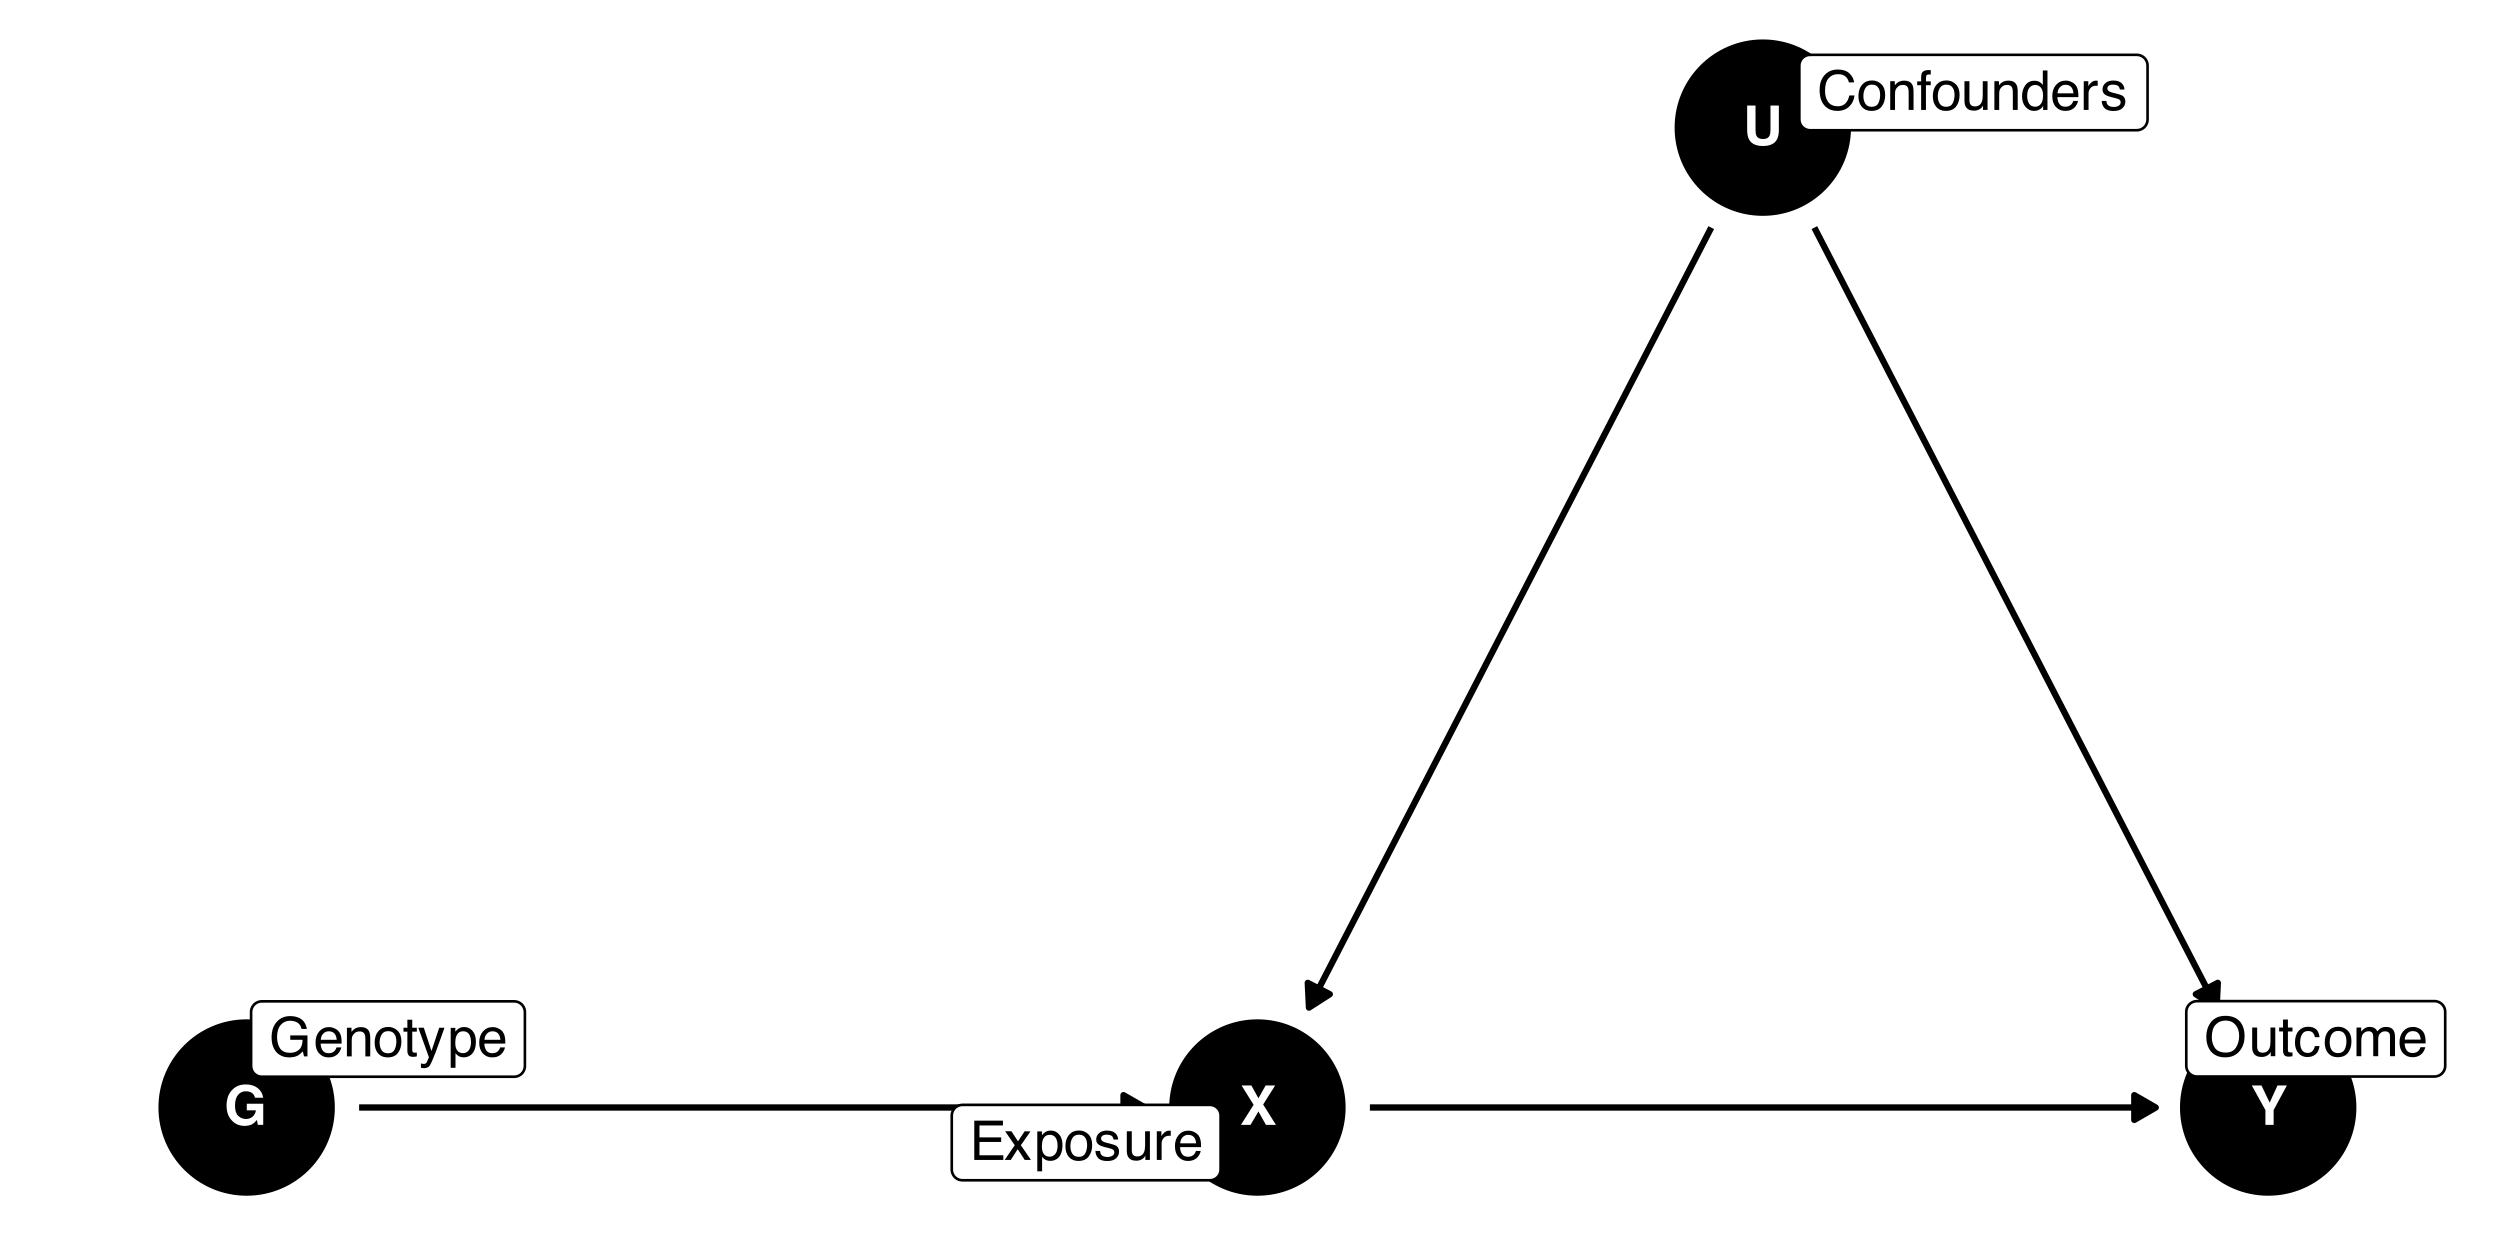
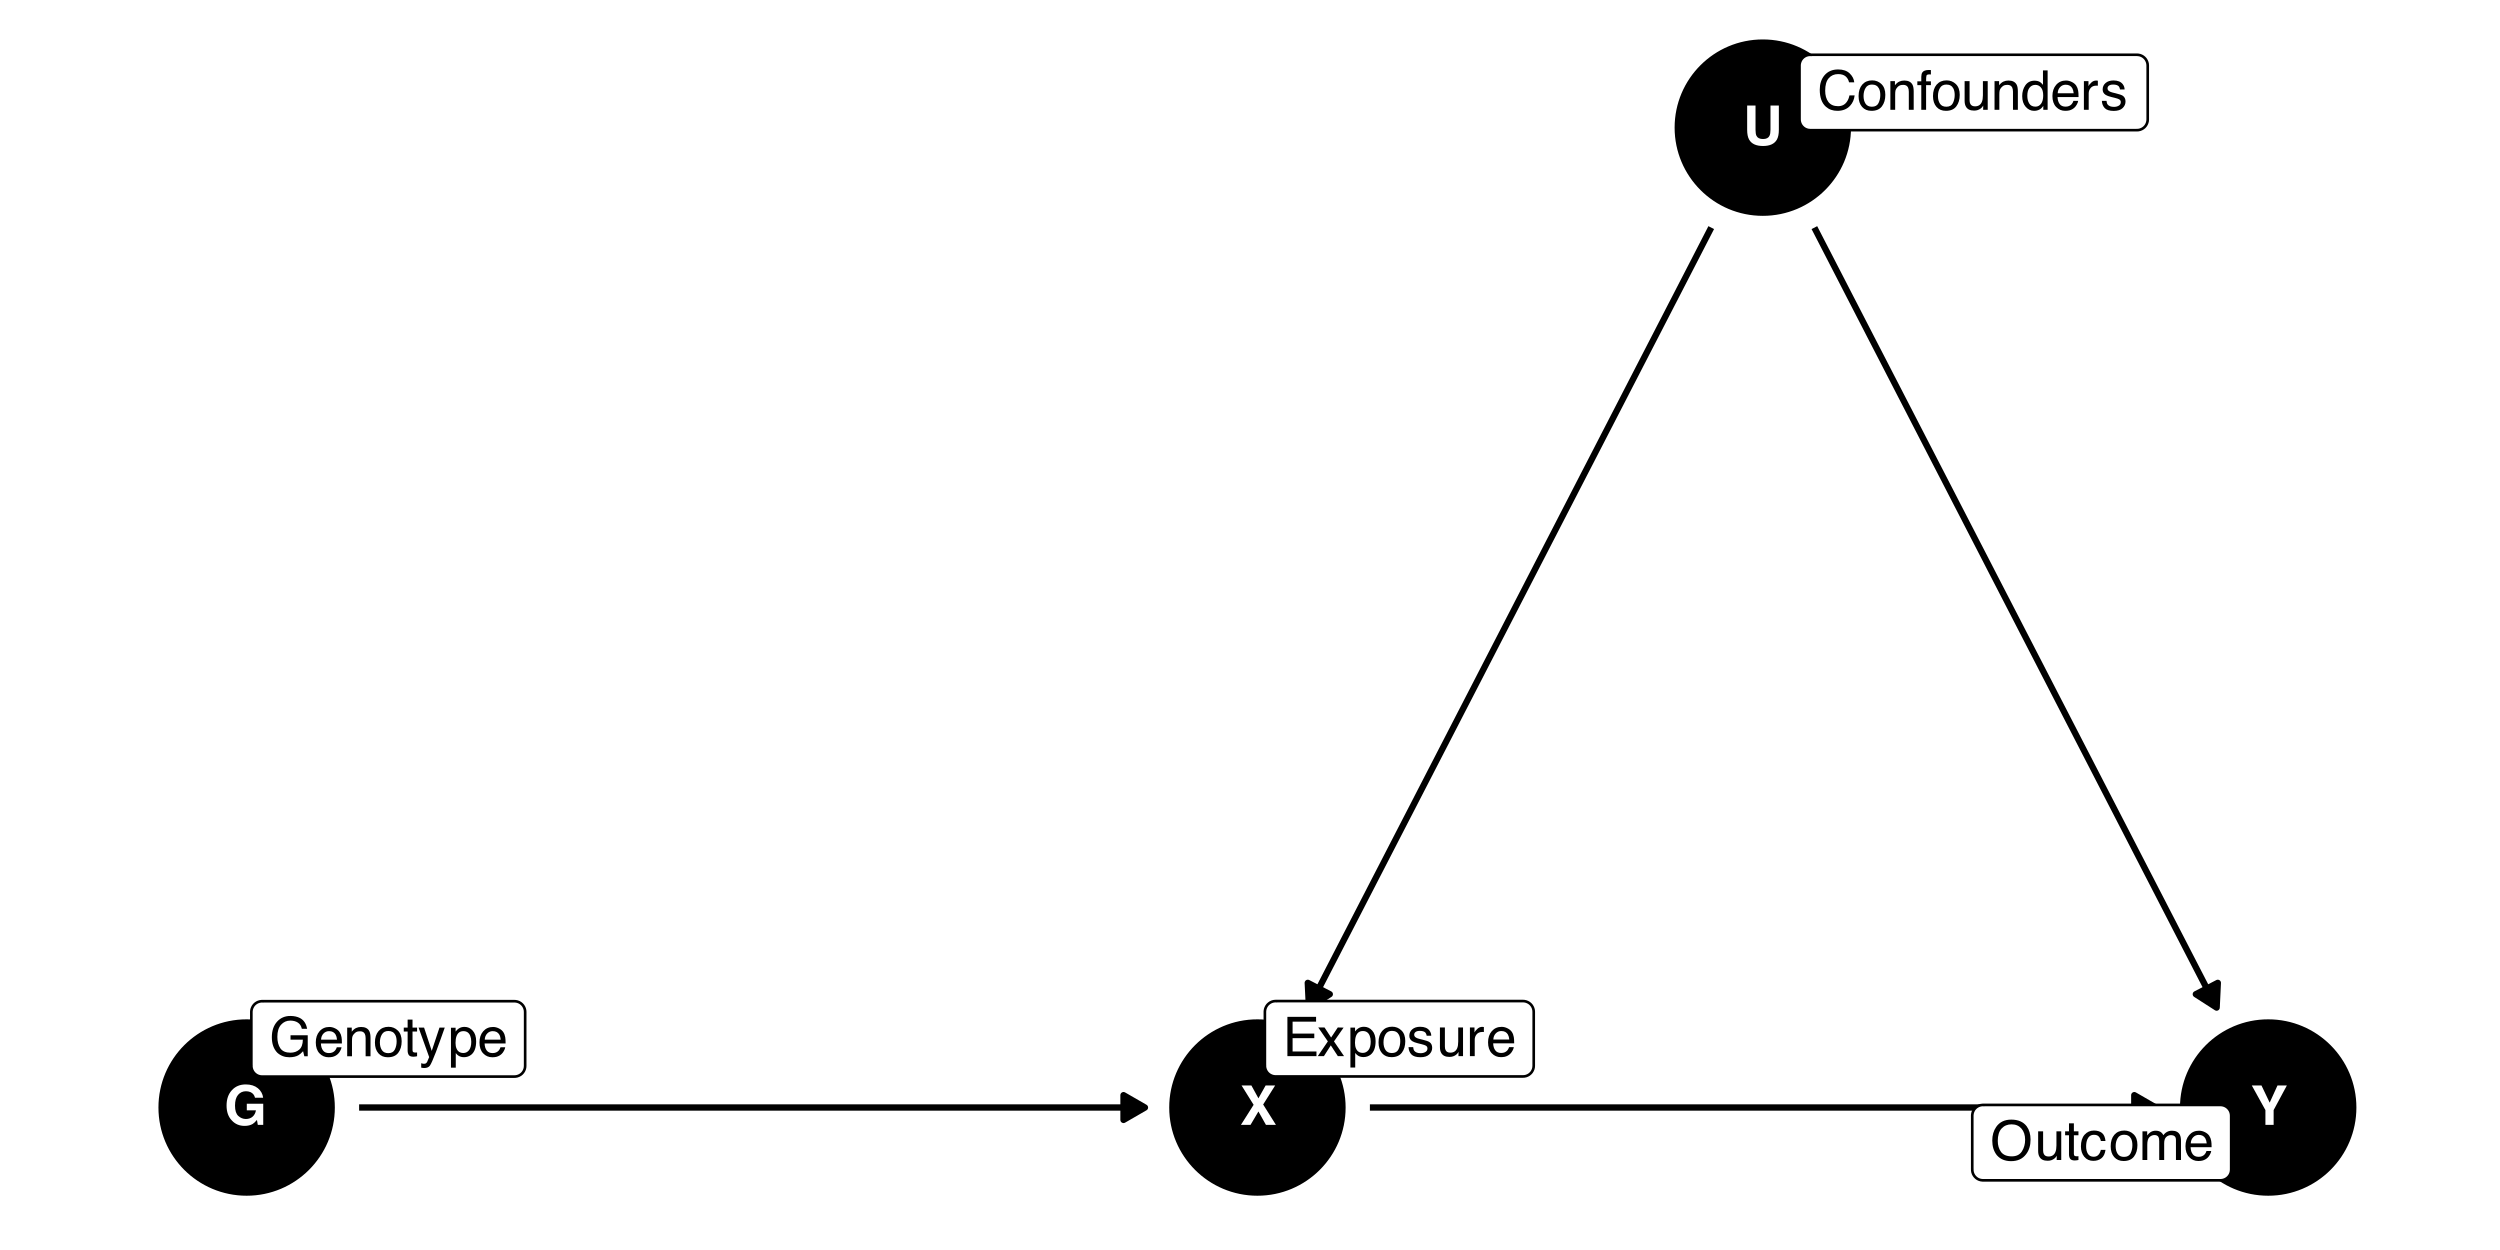
<svg xmlns="http://www.w3.org/2000/svg" xmlns:xlink="http://www.w3.org/1999/xlink" width="504" height="252" viewBox="0 0 504 252">
  <defs>
    <g>
      <g id="glyph-0-0">
        <path d="M 0.828 -7.953 L 7.234 -7.953 L 7.234 0 L 0.828 0 Z M 6.234 -1 L 6.234 -6.953 L 1.828 -6.953 L 1.828 -1 Z M 6.234 -1 " />
      </g>
      <g id="glyph-0-1">
        <path d="M 5.719 -0.188 C 5.281 0.07 4.738 0.203 4.094 0.203 C 3.039 0.203 2.18 -0.16 1.516 -0.891 C 0.805 -1.617 0.453 -2.617 0.453 -3.891 C 0.453 -5.18 0.805 -6.211 1.516 -6.984 C 2.223 -7.766 3.16 -8.156 4.328 -8.156 C 5.336 -8.156 6.148 -7.898 6.766 -7.391 C 7.379 -6.879 7.734 -6.238 7.828 -5.469 L 6.188 -5.469 C 6.062 -6.008 5.754 -6.391 5.266 -6.609 C 4.992 -6.723 4.691 -6.781 4.359 -6.781 C 3.711 -6.781 3.18 -6.535 2.766 -6.047 C 2.359 -5.566 2.156 -4.844 2.156 -3.875 C 2.156 -2.895 2.379 -2.203 2.828 -1.797 C 3.273 -1.391 3.781 -1.188 4.344 -1.188 C 4.906 -1.188 5.363 -1.348 5.719 -1.672 C 6.07 -1.992 6.289 -2.414 6.375 -2.938 L 4.531 -2.938 L 4.531 -4.266 L 7.844 -4.266 L 7.844 0 L 6.75 0 L 6.578 -1 C 6.254 -0.613 5.969 -0.344 5.719 -0.188 Z M 5.719 -0.188 " />
      </g>
      <g id="glyph-0-2">
        <path d="M 5.547 -3.062 L 5.547 -7.953 L 7.234 -7.953 L 7.234 -3.062 C 7.234 -2.219 7.102 -1.562 6.844 -1.094 C 6.352 -0.227 5.422 0.203 4.047 0.203 C 2.66 0.203 1.723 -0.227 1.234 -1.094 C 0.973 -1.562 0.844 -2.219 0.844 -3.062 L 0.844 -7.953 L 2.531 -7.953 L 2.531 -3.062 C 2.531 -2.52 2.594 -2.117 2.719 -1.859 C 2.926 -1.422 3.367 -1.203 4.047 -1.203 C 4.711 -1.203 5.145 -1.422 5.344 -1.859 C 5.477 -2.117 5.547 -2.52 5.547 -3.062 Z M 5.547 -3.062 " />
      </g>
      <g id="glyph-0-3">
        <path d="M 7.234 0 L 5.219 0 L 3.703 -2.703 L 2.109 0 L 0.172 0 L 2.734 -4.047 L 0.297 -7.953 L 2.281 -7.953 L 3.703 -5.359 L 5.156 -7.953 L 7.078 -7.953 L 4.656 -4.109 Z M 7.234 0 " />
      </g>
      <g id="glyph-0-4">
        <path d="M 7.266 -7.953 L 4.594 -2.984 L 4.594 0 L 2.938 0 L 2.938 -2.984 L 0.188 -7.953 L 2.141 -7.953 L 3.797 -4.484 L 5.375 -7.953 Z M 7.266 -7.953 " />
      </g>
      <g id="glyph-1-0">
        <path d="M 0.359 0 L 0.359 -7.922 L 6.641 -7.922 L 6.641 0 Z M 5.656 -1 L 5.656 -6.938 L 1.344 -6.938 L 1.344 -1 Z M 5.656 -1 " />
      </g>
      <g id="glyph-1-1">
        <path d="M 4.266 -8.125 C 5.016 -8.125 5.66 -7.984 6.203 -7.703 C 6.984 -7.285 7.461 -6.562 7.641 -5.531 L 6.578 -5.531 C 6.453 -6.102 6.188 -6.52 5.781 -6.781 C 5.375 -7.051 4.859 -7.188 4.234 -7.188 C 3.504 -7.188 2.891 -6.91 2.391 -6.359 C 1.891 -5.805 1.641 -4.988 1.641 -3.906 C 1.641 -2.957 1.844 -2.188 2.25 -1.594 C 2.664 -1.008 3.344 -0.719 4.281 -0.719 C 4.988 -0.719 5.578 -0.922 6.047 -1.328 C 6.523 -1.742 6.77 -2.414 6.781 -3.344 L 4.297 -3.344 L 4.297 -4.234 L 7.766 -4.234 L 7.766 0 L 7.078 0 L 6.828 -1.016 C 6.461 -0.617 6.141 -0.344 5.859 -0.188 C 5.391 0.07 4.789 0.203 4.062 0.203 C 3.125 0.203 2.316 -0.098 1.641 -0.703 C 0.898 -1.461 0.531 -2.508 0.531 -3.844 C 0.531 -5.164 0.891 -6.219 1.609 -7 C 2.297 -7.75 3.18 -8.125 4.266 -8.125 Z M 4.094 -8.141 Z M 4.094 -8.141 " />
      </g>
      <g id="glyph-1-2">
        <path d="M 3.125 -5.906 C 3.531 -5.906 3.926 -5.805 4.312 -5.609 C 4.695 -5.422 4.988 -5.176 5.188 -4.875 C 5.383 -4.582 5.516 -4.238 5.578 -3.844 C 5.629 -3.582 5.656 -3.16 5.656 -2.578 L 1.422 -2.578 C 1.441 -1.992 1.582 -1.523 1.844 -1.172 C 2.102 -0.816 2.504 -0.641 3.047 -0.641 C 3.555 -0.641 3.961 -0.805 4.266 -1.141 C 4.43 -1.328 4.551 -1.551 4.625 -1.812 L 5.578 -1.812 C 5.555 -1.602 5.473 -1.367 5.328 -1.109 C 5.191 -0.848 5.035 -0.633 4.859 -0.469 C 4.555 -0.176 4.191 0.02 3.766 0.125 C 3.523 0.176 3.258 0.203 2.969 0.203 C 2.25 0.203 1.641 -0.055 1.141 -0.578 C 0.641 -1.098 0.391 -1.832 0.391 -2.781 C 0.391 -3.707 0.641 -4.457 1.141 -5.031 C 1.648 -5.613 2.312 -5.906 3.125 -5.906 Z M 4.672 -3.344 C 4.629 -3.77 4.535 -4.109 4.391 -4.359 C 4.117 -4.828 3.676 -5.062 3.062 -5.062 C 2.613 -5.062 2.238 -4.898 1.938 -4.578 C 1.633 -4.254 1.473 -3.844 1.453 -3.344 Z M 3.031 -5.922 Z M 3.031 -5.922 " />
      </g>
      <g id="glyph-1-3">
        <path d="M 0.719 -5.781 L 1.641 -5.781 L 1.641 -4.953 C 1.91 -5.297 2.195 -5.539 2.5 -5.688 C 2.812 -5.832 3.148 -5.906 3.516 -5.906 C 4.336 -5.906 4.895 -5.617 5.188 -5.047 C 5.344 -4.734 5.422 -4.285 5.422 -3.703 L 5.422 0 L 4.438 0 L 4.438 -3.641 C 4.438 -3.992 4.383 -4.281 4.281 -4.5 C 4.102 -4.852 3.789 -5.031 3.344 -5.031 C 3.113 -5.031 2.922 -5.008 2.766 -4.969 C 2.504 -4.883 2.273 -4.723 2.078 -4.484 C 1.91 -4.297 1.801 -4.098 1.75 -3.891 C 1.707 -3.691 1.688 -3.406 1.688 -3.031 L 1.688 0 L 0.719 0 Z M 3 -5.922 Z M 3 -5.922 " />
      </g>
      <g id="glyph-1-4">
        <path d="M 3 -0.625 C 3.645 -0.625 4.086 -0.867 4.328 -1.359 C 4.566 -1.848 4.688 -2.391 4.688 -2.984 C 4.688 -3.523 4.598 -3.961 4.422 -4.297 C 4.148 -4.828 3.68 -5.094 3.016 -5.094 C 2.422 -5.094 1.988 -4.863 1.719 -4.406 C 1.445 -3.957 1.312 -3.414 1.312 -2.781 C 1.312 -2.164 1.445 -1.648 1.719 -1.234 C 1.988 -0.828 2.414 -0.625 3 -0.625 Z M 3.047 -5.938 C 3.785 -5.938 4.41 -5.688 4.922 -5.188 C 5.441 -4.695 5.703 -3.973 5.703 -3.016 C 5.703 -2.078 5.473 -1.305 5.016 -0.703 C 4.566 -0.098 3.863 0.203 2.906 0.203 C 2.113 0.203 1.484 -0.062 1.016 -0.594 C 0.547 -1.133 0.312 -1.859 0.312 -2.766 C 0.312 -3.734 0.555 -4.504 1.047 -5.078 C 1.547 -5.648 2.211 -5.938 3.047 -5.938 Z M 3.016 -5.922 Z M 3.016 -5.922 " />
      </g>
      <g id="glyph-1-5">
        <path d="M 0.906 -7.391 L 1.891 -7.391 L 1.891 -5.781 L 2.812 -5.781 L 2.812 -4.984 L 1.891 -4.984 L 1.891 -1.219 C 1.891 -1.008 1.957 -0.875 2.094 -0.812 C 2.164 -0.77 2.289 -0.75 2.469 -0.75 C 2.52 -0.75 2.57 -0.75 2.625 -0.75 C 2.676 -0.75 2.738 -0.754 2.812 -0.766 L 2.812 0 C 2.695 0.031 2.578 0.051 2.453 0.062 C 2.336 0.082 2.211 0.094 2.078 0.094 C 1.617 0.094 1.305 -0.02 1.141 -0.25 C 0.984 -0.488 0.906 -0.789 0.906 -1.156 L 0.906 -4.984 L 0.125 -4.984 L 0.125 -5.781 L 0.906 -5.781 Z M 0.906 -7.391 " />
      </g>
      <g id="glyph-1-6">
        <path d="M 4.328 -5.781 L 5.391 -5.781 C 5.254 -5.406 4.953 -4.555 4.484 -3.234 C 4.129 -2.242 3.832 -1.438 3.594 -0.812 C 3.031 0.652 2.633 1.551 2.406 1.875 C 2.176 2.207 1.781 2.375 1.219 2.375 C 1.082 2.375 0.977 2.363 0.906 2.344 C 0.832 2.332 0.742 2.316 0.641 2.297 L 0.641 1.406 C 0.805 1.457 0.926 1.488 1 1.5 C 1.07 1.508 1.141 1.516 1.203 1.516 C 1.379 1.516 1.508 1.484 1.594 1.422 C 1.676 1.359 1.75 1.285 1.812 1.203 C 1.832 1.172 1.895 1.02 2 0.75 C 2.113 0.488 2.195 0.297 2.25 0.172 L 0.109 -5.781 L 1.219 -5.781 L 2.766 -1.078 Z M 2.75 -5.922 Z M 2.75 -5.922 " />
      </g>
      <g id="glyph-1-7">
        <path d="M 3.156 -0.656 C 3.602 -0.656 3.977 -0.844 4.281 -1.219 C 4.582 -1.602 4.734 -2.172 4.734 -2.922 C 4.734 -3.379 4.664 -3.773 4.531 -4.109 C 4.281 -4.742 3.82 -5.062 3.156 -5.062 C 2.477 -5.062 2.016 -4.727 1.766 -4.062 C 1.629 -3.695 1.562 -3.238 1.562 -2.688 C 1.562 -2.238 1.629 -1.859 1.766 -1.547 C 2.016 -0.953 2.477 -0.656 3.156 -0.656 Z M 0.641 -5.75 L 1.578 -5.75 L 1.578 -4.984 C 1.773 -5.242 1.988 -5.445 2.219 -5.594 C 2.539 -5.812 2.926 -5.922 3.375 -5.922 C 4.031 -5.922 4.582 -5.664 5.031 -5.156 C 5.488 -4.656 5.719 -3.941 5.719 -3.016 C 5.719 -1.754 5.391 -0.852 4.734 -0.312 C 4.316 0.02 3.832 0.188 3.281 0.188 C 2.844 0.188 2.477 0.09 2.188 -0.094 C 2.008 -0.195 1.816 -0.379 1.609 -0.641 L 1.609 2.297 L 0.641 2.297 Z M 0.641 -5.75 " />
      </g>
      <g id="glyph-1-8">
        <path d="M 4.188 -8.141 C 5.188 -8.141 5.961 -7.875 6.516 -7.344 C 7.066 -6.812 7.375 -6.211 7.438 -5.547 L 6.391 -5.547 C 6.273 -6.055 6.039 -6.457 5.688 -6.75 C 5.332 -7.051 4.832 -7.203 4.188 -7.203 C 3.406 -7.203 2.773 -6.926 2.297 -6.375 C 1.816 -5.832 1.578 -4.992 1.578 -3.859 C 1.578 -2.93 1.789 -2.176 2.219 -1.594 C 2.656 -1.02 3.305 -0.734 4.172 -0.734 C 4.961 -0.734 5.562 -1.039 5.969 -1.656 C 6.195 -1.969 6.363 -2.383 6.469 -2.906 L 7.516 -2.906 C 7.422 -2.07 7.113 -1.375 6.594 -0.812 C 5.957 -0.133 5.109 0.203 4.047 0.203 C 3.117 0.203 2.344 -0.07 1.719 -0.625 C 0.895 -1.363 0.484 -2.504 0.484 -4.047 C 0.484 -5.211 0.789 -6.172 1.406 -6.922 C 2.082 -7.734 3.008 -8.141 4.188 -8.141 Z M 3.969 -8.141 Z M 3.969 -8.141 " />
      </g>
      <g id="glyph-1-9">
        <path d="M 0.953 -6.656 C 0.961 -7.062 1.035 -7.359 1.172 -7.547 C 1.391 -7.867 1.82 -8.031 2.469 -8.031 C 2.531 -8.031 2.594 -8.031 2.656 -8.031 C 2.727 -8.031 2.805 -8.023 2.891 -8.016 L 2.891 -7.125 C 2.785 -7.133 2.707 -7.141 2.656 -7.141 C 2.613 -7.141 2.578 -7.141 2.547 -7.141 C 2.242 -7.141 2.062 -7.062 2 -6.906 C 1.945 -6.758 1.922 -6.375 1.922 -5.75 L 2.891 -5.75 L 2.891 -4.984 L 1.922 -4.984 L 1.922 0 L 0.953 0 L 0.953 -4.984 L 0.156 -4.984 L 0.156 -5.75 L 0.953 -5.75 Z M 0.953 -6.656 " />
      </g>
      <g id="glyph-1-10">
        <path d="M 1.688 -5.781 L 1.688 -1.938 C 1.688 -1.645 1.734 -1.406 1.828 -1.219 C 1.992 -0.875 2.312 -0.703 2.781 -0.703 C 3.457 -0.703 3.922 -1.004 4.172 -1.609 C 4.305 -1.93 4.375 -2.375 4.375 -2.938 L 4.375 -5.781 L 5.344 -5.781 L 5.344 0 L 4.422 0 L 4.438 -0.859 C 4.312 -0.629 4.156 -0.441 3.969 -0.297 C 3.594 0.004 3.141 0.156 2.609 0.156 C 1.785 0.156 1.227 -0.117 0.938 -0.672 C 0.77 -0.961 0.688 -1.352 0.688 -1.844 L 0.688 -5.781 Z M 3.016 -5.922 Z M 3.016 -5.922 " />
      </g>
      <g id="glyph-1-11">
        <path d="M 1.328 -2.828 C 1.328 -2.203 1.457 -1.68 1.719 -1.266 C 1.977 -0.848 2.398 -0.641 2.984 -0.641 C 3.43 -0.641 3.801 -0.832 4.094 -1.219 C 4.383 -1.602 4.531 -2.16 4.531 -2.891 C 4.531 -3.617 4.379 -4.156 4.078 -4.5 C 3.773 -4.852 3.406 -5.031 2.969 -5.031 C 2.477 -5.031 2.082 -4.844 1.781 -4.469 C 1.477 -4.094 1.328 -3.547 1.328 -2.828 Z M 2.781 -5.875 C 3.227 -5.875 3.602 -5.781 3.906 -5.594 C 4.07 -5.488 4.266 -5.301 4.484 -5.031 L 4.484 -7.953 L 5.422 -7.953 L 5.422 0 L 4.547 0 L 4.547 -0.797 C 4.316 -0.441 4.047 -0.188 3.734 -0.031 C 3.43 0.121 3.082 0.203 2.688 0.203 C 2.039 0.203 1.477 -0.066 1 -0.609 C 0.531 -1.148 0.297 -1.867 0.297 -2.766 C 0.297 -3.609 0.508 -4.336 0.938 -4.953 C 1.375 -5.566 1.988 -5.875 2.781 -5.875 Z M 2.781 -5.875 " />
      </g>
      <g id="glyph-1-12">
        <path d="M 0.734 -5.781 L 1.656 -5.781 L 1.656 -4.781 C 1.738 -4.977 1.926 -5.211 2.219 -5.484 C 2.508 -5.766 2.848 -5.906 3.234 -5.906 C 3.254 -5.906 3.285 -5.898 3.328 -5.891 C 3.367 -5.891 3.441 -5.883 3.547 -5.875 L 3.547 -4.859 C 3.492 -4.867 3.441 -4.875 3.391 -4.875 C 3.336 -4.875 3.285 -4.875 3.234 -4.875 C 2.742 -4.875 2.363 -4.719 2.094 -4.406 C 1.832 -4.094 1.703 -3.734 1.703 -3.328 L 1.703 0 L 0.734 0 Z M 0.734 -5.781 " />
      </g>
      <g id="glyph-1-13">
        <path d="M 1.297 -1.812 C 1.316 -1.488 1.395 -1.238 1.531 -1.062 C 1.781 -0.75 2.207 -0.594 2.812 -0.594 C 3.164 -0.594 3.477 -0.672 3.75 -0.828 C 4.031 -0.984 4.172 -1.227 4.172 -1.562 C 4.172 -1.812 4.055 -2 3.828 -2.125 C 3.691 -2.207 3.414 -2.301 3 -2.406 L 2.234 -2.594 C 1.742 -2.719 1.379 -2.852 1.141 -3 C 0.723 -3.258 0.516 -3.625 0.516 -4.094 C 0.516 -4.633 0.711 -5.07 1.109 -5.406 C 1.504 -5.75 2.035 -5.922 2.703 -5.922 C 3.566 -5.922 4.191 -5.664 4.578 -5.156 C 4.816 -4.832 4.938 -4.484 4.938 -4.109 L 4.016 -4.109 C 3.992 -4.328 3.914 -4.531 3.781 -4.719 C 3.562 -4.969 3.176 -5.094 2.625 -5.094 C 2.258 -5.094 1.977 -5.02 1.781 -4.875 C 1.594 -4.738 1.5 -4.555 1.5 -4.328 C 1.5 -4.078 1.625 -3.879 1.875 -3.734 C 2.02 -3.641 2.234 -3.555 2.516 -3.484 L 3.156 -3.328 C 3.852 -3.16 4.32 -3 4.562 -2.844 C 4.938 -2.594 5.125 -2.203 5.125 -1.672 C 5.125 -1.16 4.926 -0.719 4.531 -0.344 C 4.145 0.027 3.551 0.219 2.75 0.219 C 1.895 0.219 1.285 0.023 0.922 -0.359 C 0.566 -0.754 0.379 -1.238 0.359 -1.812 Z M 2.719 -5.922 Z M 2.719 -5.922 " />
      </g>
      <g id="glyph-1-14">
        <path d="M 0.938 -7.922 L 6.719 -7.922 L 6.719 -6.953 L 1.984 -6.953 L 1.984 -4.547 L 6.359 -4.547 L 6.359 -3.625 L 1.984 -3.625 L 1.984 -0.938 L 6.797 -0.938 L 6.797 0 L 0.938 0 Z M 3.875 -7.922 Z M 3.875 -7.922 " />
      </g>
      <g id="glyph-1-15">
        <path d="M 0.156 -5.781 L 1.422 -5.781 L 2.75 -3.75 L 4.094 -5.781 L 5.266 -5.75 L 3.328 -2.969 L 5.359 0 L 4.109 0 L 2.688 -2.172 L 1.297 0 L 0.062 0 L 2.094 -2.969 Z M 0.156 -5.781 " />
      </g>
      <g id="glyph-1-16">
        <path d="M 4.266 -8.141 C 5.66 -8.141 6.695 -7.691 7.375 -6.797 C 7.895 -6.086 8.156 -5.188 8.156 -4.094 C 8.156 -2.914 7.852 -1.938 7.25 -1.156 C 6.551 -0.227 5.547 0.234 4.234 0.234 C 3.016 0.234 2.055 -0.164 1.359 -0.969 C 0.742 -1.75 0.438 -2.734 0.438 -3.922 C 0.438 -4.992 0.703 -5.91 1.234 -6.672 C 1.91 -7.648 2.922 -8.141 4.266 -8.141 Z M 4.375 -0.734 C 5.312 -0.734 5.992 -1.07 6.422 -1.75 C 6.848 -2.426 7.062 -3.203 7.062 -4.078 C 7.062 -5.016 6.816 -5.766 6.328 -6.328 C 5.836 -6.898 5.172 -7.188 4.328 -7.188 C 3.504 -7.188 2.832 -6.906 2.312 -6.344 C 1.801 -5.781 1.547 -4.945 1.547 -3.844 C 1.547 -2.969 1.766 -2.227 2.203 -1.625 C 2.648 -1.031 3.375 -0.734 4.375 -0.734 Z M 4.297 -8.141 Z M 4.297 -8.141 " />
      </g>
      <g id="glyph-1-17">
        <path d="M 2.938 -5.938 C 3.594 -5.938 4.125 -5.781 4.531 -5.469 C 4.938 -5.156 5.18 -4.609 5.266 -3.828 L 4.328 -3.828 C 4.266 -4.191 4.129 -4.488 3.922 -4.719 C 3.723 -4.957 3.395 -5.078 2.938 -5.078 C 2.32 -5.078 1.879 -4.773 1.609 -4.172 C 1.441 -3.773 1.359 -3.289 1.359 -2.719 C 1.359 -2.133 1.477 -1.645 1.719 -1.25 C 1.969 -0.852 2.352 -0.656 2.875 -0.656 C 3.281 -0.656 3.598 -0.781 3.828 -1.031 C 4.066 -1.281 4.234 -1.617 4.328 -2.047 L 5.266 -2.047 C 5.16 -1.273 4.891 -0.711 4.453 -0.359 C 4.023 -0.004 3.473 0.172 2.797 0.172 C 2.047 0.172 1.441 -0.102 0.984 -0.656 C 0.535 -1.207 0.312 -1.898 0.312 -2.734 C 0.312 -3.742 0.555 -4.531 1.047 -5.094 C 1.547 -5.656 2.176 -5.938 2.938 -5.938 Z M 2.781 -5.922 Z M 2.781 -5.922 " />
      </g>
      <g id="glyph-1-18">
        <path d="M 0.719 -5.781 L 1.672 -5.781 L 1.672 -4.953 C 1.898 -5.242 2.109 -5.453 2.297 -5.578 C 2.617 -5.797 2.984 -5.906 3.391 -5.906 C 3.848 -5.906 4.219 -5.789 4.5 -5.562 C 4.656 -5.438 4.801 -5.25 4.938 -5 C 5.145 -5.301 5.395 -5.523 5.688 -5.672 C 5.977 -5.828 6.305 -5.906 6.672 -5.906 C 7.453 -5.906 7.984 -5.625 8.266 -5.062 C 8.41 -4.758 8.484 -4.352 8.484 -3.844 L 8.484 0 L 7.469 0 L 7.469 -4.016 C 7.469 -4.398 7.375 -4.66 7.188 -4.797 C 7 -4.941 6.766 -5.016 6.484 -5.016 C 6.098 -5.016 5.77 -4.883 5.5 -4.625 C 5.227 -4.375 5.094 -3.953 5.094 -3.359 L 5.094 0 L 4.094 0 L 4.094 -3.766 C 4.094 -4.16 4.047 -4.445 3.953 -4.625 C 3.805 -4.895 3.535 -5.031 3.141 -5.031 C 2.766 -5.031 2.426 -4.891 2.125 -4.609 C 1.832 -4.328 1.688 -3.812 1.688 -3.062 L 1.688 0 L 0.719 0 Z M 0.719 -5.781 " />
      </g>
    </g>
  </defs>
  <rect x="-50.4" y="-25.2" width="604.8" height="302.4" fill="rgb(100%, 100%, 100%)" fill-opacity="1" />
  <path fill="none" stroke-width="1.28" stroke-linecap="butt" stroke-linejoin="round" stroke="rgb(0%, 0%, 0%)" stroke-opacity="1" stroke-miterlimit="1" d="M 72.398 223.277 L 230.816 223.277 " />
  <path fill-rule="nonzero" fill="rgb(0%, 0%, 0%)" fill-opacity="1" stroke-width="1.28" stroke-linecap="butt" stroke-linejoin="round" stroke="rgb(0%, 0%, 0%)" stroke-opacity="1" stroke-miterlimit="1" d="M 226.504 225.77 L 230.816 223.277 L 226.504 220.789 Z M 226.504 225.77 " />
  <path fill="none" stroke-width="1.28" stroke-linecap="butt" stroke-linejoin="round" stroke="rgb(0%, 0%, 0%)" stroke-opacity="1" stroke-miterlimit="1" d="M 344.984 45.887 L 344.059 47.684 L 343.031 49.676 L 342.004 51.672 L 340.973 53.668 L 339.945 55.664 L 338.914 57.66 L 337.887 59.656 L 336.855 61.648 L 335.828 63.645 L 334.797 65.641 L 333.77 67.637 L 332.738 69.633 L 331.711 71.625 L 330.68 73.621 L 329.652 75.617 L 328.621 77.613 L 326.566 81.605 L 325.535 83.598 L 324.508 85.594 L 323.477 87.59 L 322.449 89.586 L 321.418 91.582 L 320.391 93.578 L 319.359 95.57 L 318.332 97.566 L 317.301 99.562 L 316.273 101.559 L 315.242 103.555 L 314.215 105.551 L 313.188 107.543 L 312.156 109.539 L 311.129 111.535 L 310.098 113.531 L 309.07 115.527 L 308.039 117.523 L 307.012 119.516 L 305.98 121.512 L 304.953 123.508 L 303.922 125.504 L 302.895 127.5 L 301.863 129.496 L 300.836 131.488 L 299.805 133.484 L 297.75 137.477 L 296.719 139.473 L 295.691 141.465 L 294.66 143.461 L 293.633 145.457 L 292.602 147.453 L 291.574 149.449 L 290.543 151.445 L 289.516 153.438 L 288.484 155.434 L 287.457 157.43 L 286.426 159.426 L 284.371 163.418 L 283.34 165.41 L 282.312 167.406 L 281.281 169.402 L 280.254 171.398 L 279.223 173.395 L 278.195 175.391 L 277.164 177.383 L 276.137 179.379 L 275.105 181.375 L 274.078 183.371 L 273.047 185.367 L 272.02 187.363 L 270.988 189.355 L 268.934 193.348 L 267.902 195.344 L 266.875 197.34 L 265.844 199.332 L 264.816 201.328 L 263.891 203.125 " />
  <path fill-rule="nonzero" fill="rgb(0%, 0%, 0%)" fill-opacity="1" stroke-width="1.28" stroke-linecap="butt" stroke-linejoin="round" stroke="rgb(0%, 0%, 0%)" stroke-opacity="1" stroke-miterlimit="1" d="M 263.652 198.148 L 263.891 203.125 L 268.082 200.434 Z M 263.652 198.148 " />
  <path fill="none" stroke-width="1.28" stroke-linecap="butt" stroke-linejoin="round" stroke="rgb(0%, 0%, 0%)" stroke-opacity="1" stroke-miterlimit="1" d="M 365.777 45.887 L 366.703 47.684 L 367.73 49.676 L 368.762 51.672 L 369.789 53.668 L 370.82 55.664 L 372.875 59.656 L 373.906 61.648 L 374.934 63.645 L 375.965 65.641 L 376.992 67.637 L 378.023 69.633 L 379.051 71.625 L 380.082 73.621 L 381.109 75.617 L 382.141 77.613 L 383.168 79.609 L 384.199 81.605 L 385.227 83.598 L 386.254 85.594 L 387.285 87.59 L 388.312 89.586 L 389.344 91.582 L 390.371 93.578 L 391.402 95.57 L 392.43 97.566 L 393.461 99.562 L 394.488 101.559 L 395.52 103.555 L 396.547 105.551 L 397.578 107.543 L 398.605 109.539 L 399.637 111.535 L 401.691 115.527 L 402.723 117.523 L 403.75 119.516 L 404.781 121.512 L 405.809 123.508 L 406.84 125.504 L 407.867 127.5 L 408.898 129.496 L 409.926 131.488 L 410.957 133.484 L 411.984 135.48 L 413.016 137.477 L 414.043 139.473 L 415.07 141.465 L 416.102 143.461 L 417.129 145.457 L 418.16 147.453 L 419.188 149.449 L 420.219 151.445 L 421.246 153.438 L 422.277 155.434 L 423.305 157.43 L 424.336 159.426 L 425.363 161.422 L 426.395 163.418 L 427.422 165.41 L 428.453 167.406 L 430.508 171.398 L 431.539 173.395 L 432.566 175.391 L 433.598 177.383 L 434.625 179.379 L 435.656 181.375 L 436.684 183.371 L 437.715 185.367 L 438.742 187.363 L 439.773 189.355 L 440.801 191.352 L 441.832 193.348 L 442.859 195.344 L 443.891 197.34 L 444.918 199.332 L 445.945 201.328 L 446.871 203.125 " />
  <path fill-rule="nonzero" fill="rgb(0%, 0%, 0%)" fill-opacity="1" stroke-width="1.28" stroke-linecap="butt" stroke-linejoin="round" stroke="rgb(0%, 0%, 0%)" stroke-opacity="1" stroke-miterlimit="1" d="M 442.684 200.434 L 446.871 203.125 L 447.109 198.148 Z M 442.684 200.434 " />
  <path fill="none" stroke-width="1.28" stroke-linecap="butt" stroke-linejoin="round" stroke="rgb(0%, 0%, 0%)" stroke-opacity="1" stroke-miterlimit="1" d="M 276.172 223.277 L 434.59 223.277 " />
  <path fill-rule="nonzero" fill="rgb(0%, 0%, 0%)" fill-opacity="1" stroke-width="1.28" stroke-linecap="butt" stroke-linejoin="round" stroke="rgb(0%, 0%, 0%)" stroke-opacity="1" stroke-miterlimit="1" d="M 430.277 225.77 L 434.59 223.277 L 430.277 220.789 Z M 430.277 225.77 " />
  <path fill-rule="nonzero" fill="rgb(0%, 0%, 0%)" fill-opacity="1" stroke-width="0.709" stroke-linecap="round" stroke-linejoin="round" stroke="rgb(0%, 0%, 0%)" stroke-opacity="1" stroke-miterlimit="10" d="M 67.148 223.277 C 67.148 232.902 59.344 240.703 49.723 240.703 C 40.098 240.703 32.297 232.902 32.297 223.277 C 32.297 213.656 40.098 205.852 49.723 205.852 C 59.344 205.852 67.148 213.656 67.148 223.277 " />
  <path fill-rule="nonzero" fill="rgb(0%, 0%, 0%)" fill-opacity="1" stroke-width="0.709" stroke-linecap="round" stroke-linejoin="round" stroke="rgb(0%, 0%, 0%)" stroke-opacity="1" stroke-miterlimit="10" d="M 372.809 25.73 C 372.809 35.355 365.004 43.16 355.383 43.16 C 345.758 43.16 337.957 35.355 337.957 25.73 C 337.957 16.109 345.758 8.305 355.383 8.305 C 365.004 8.305 372.809 16.109 372.809 25.73 " />
  <path fill-rule="nonzero" fill="rgb(0%, 0%, 0%)" fill-opacity="1" stroke-width="0.709" stroke-linecap="round" stroke-linejoin="round" stroke="rgb(0%, 0%, 0%)" stroke-opacity="1" stroke-miterlimit="10" d="M 270.922 223.277 C 270.922 232.902 263.117 240.703 253.496 240.703 C 243.871 240.703 236.07 232.902 236.07 223.277 C 236.07 213.656 243.871 205.852 253.496 205.852 C 263.117 205.852 270.922 213.656 270.922 223.277 " />
  <path fill-rule="nonzero" fill="rgb(0%, 0%, 0%)" fill-opacity="1" stroke-width="0.709" stroke-linecap="round" stroke-linejoin="round" stroke="rgb(0%, 0%, 0%)" stroke-opacity="1" stroke-miterlimit="10" d="M 474.695 223.277 C 474.695 232.902 466.891 240.703 457.27 240.703 C 447.645 240.703 439.84 232.902 439.84 223.277 C 439.84 213.656 447.645 205.852 457.27 205.852 C 466.891 205.852 474.695 213.656 474.695 223.277 " />
  <g fill="rgb(100%, 100%, 100%)" fill-opacity="1">
    <use xlink:href="#glyph-0-1" x="45.223" y="226.777" />
  </g>
  <g fill="rgb(100%, 100%, 100%)" fill-opacity="1">
    <use xlink:href="#glyph-0-2" x="351.383" y="29.23" />
  </g>
  <g fill="rgb(100%, 100%, 100%)" fill-opacity="1">
    <use xlink:href="#glyph-0-3" x="249.996" y="226.777" />
  </g>
  <g fill="rgb(100%, 100%, 100%)" fill-opacity="1">
    <use xlink:href="#glyph-0-4" x="453.77" y="226.777" />
  </g>
-   <path fill-rule="nonzero" fill="rgb(100%, 100%, 100%)" fill-opacity="1" stroke-width="0.533" stroke-linecap="round" stroke-linejoin="round" stroke="rgb(0%, 0%, 0%)" stroke-opacity="1" stroke-miterlimit="10" d="M 52.781 217.07 L 103.66 217.07 L 103.574 217.066 L 103.918 217.055 L 104.262 216.984 L 104.586 216.859 L 104.887 216.688 L 105.156 216.469 L 105.387 216.207 L 105.57 215.914 L 105.707 215.594 L 105.793 215.258 L 105.82 214.91 L 105.82 204.031 L 105.793 203.684 L 105.707 203.348 L 105.57 203.027 L 105.387 202.73 L 105.156 202.473 L 104.887 202.254 L 104.586 202.078 L 104.262 201.957 L 103.918 201.887 L 103.66 201.871 L 52.781 201.871 L 53.039 201.887 L 52.691 201.871 L 52.348 201.914 L 52.012 202.012 L 51.699 202.16 L 51.414 202.355 L 51.164 202.598 L 50.953 202.875 L 50.793 203.184 L 50.684 203.512 L 50.625 203.855 L 50.621 204.031 L 50.621 214.91 L 50.625 214.734 L 50.625 215.082 L 50.684 215.426 L 50.793 215.758 L 50.953 216.062 L 51.164 216.344 L 51.414 216.582 L 51.699 216.781 L 52.012 216.93 L 52.348 217.027 L 52.691 217.066 Z M 52.781 217.07 " />
+   <path fill-rule="nonzero" fill="rgb(100%, 100%, 100%)" fill-opacity="1" stroke-width="0.533" stroke-linecap="round" stroke-linejoin="round" stroke="rgb(0%, 0%, 0%)" stroke-opacity="1" stroke-miterlimit="10" d="M 52.832 217.043 L 103.715 217.043 L 103.625 217.039 L 103.973 217.027 L 104.312 216.957 L 104.641 216.832 L 104.941 216.66 L 105.211 216.441 L 105.441 216.18 L 105.625 215.887 L 105.762 215.566 L 105.844 215.23 L 105.871 214.883 L 105.871 204.004 L 105.844 203.656 L 105.762 203.316 L 105.625 203 L 105.441 202.703 L 105.211 202.445 L 104.941 202.223 L 104.641 202.051 L 104.312 201.926 L 103.973 201.859 L 103.715 201.844 L 52.832 201.844 L 53.094 201.859 L 52.746 201.844 L 52.402 201.887 L 52.066 201.984 L 51.754 202.133 L 51.469 202.328 L 51.215 202.57 L 51.008 202.848 L 50.848 203.156 L 50.734 203.484 L 50.68 203.828 L 50.672 204.004 L 50.672 214.883 L 50.68 214.707 L 50.68 215.055 L 50.734 215.398 L 50.848 215.73 L 51.008 216.035 L 51.215 216.316 L 51.469 216.555 L 51.754 216.754 L 52.066 216.902 L 52.402 217 L 52.746 217.039 Z M 52.832 217.043 " />
  <g fill="rgb(0%, 0%, 0%)" fill-opacity="1">
-     <use xlink:href="#glyph-1-1" x="54.219" y="212.969" />
-     <use xlink:href="#glyph-1-2" x="63.219" y="212.969" />
-     <use xlink:href="#glyph-1-3" x="69.219" y="212.969" />
-     <use xlink:href="#glyph-1-4" x="75.219" y="212.969" />
-     <use xlink:href="#glyph-1-5" x="81.219" y="212.969" />
-     <use xlink:href="#glyph-1-6" x="84.219" y="212.969" />
-     <use xlink:href="#glyph-1-7" x="90.219" y="212.969" />
-     <use xlink:href="#glyph-1-2" x="96.219" y="212.969" />
+     <use xlink:href="#glyph-1-1" x="54.273" y="212.941" />
+     <use xlink:href="#glyph-1-2" x="63.273" y="212.941" />
+     <use xlink:href="#glyph-1-3" x="69.273" y="212.941" />
+     <use xlink:href="#glyph-1-4" x="75.273" y="212.941" />
+     <use xlink:href="#glyph-1-5" x="81.273" y="212.941" />
+     <use xlink:href="#glyph-1-6" x="84.273" y="212.941" />
+     <use xlink:href="#glyph-1-7" x="90.273" y="212.941" />
+     <use xlink:href="#glyph-1-2" x="96.273" y="212.941" />
  </g>
-   <path fill-rule="nonzero" fill="rgb(100%, 100%, 100%)" fill-opacity="1" stroke-width="0.533" stroke-linecap="round" stroke-linejoin="round" stroke="rgb(0%, 0%, 0%)" stroke-opacity="1" stroke-miterlimit="10" d="M 364.906 26.254 L 430.789 26.254 L 430.699 26.254 L 431.047 26.238 L 431.387 26.168 L 431.715 26.047 L 432.016 25.871 L 432.285 25.652 L 432.516 25.391 L 432.699 25.098 L 432.836 24.777 L 432.918 24.441 L 432.949 24.094 L 432.949 13.215 L 432.918 12.867 L 432.836 12.531 L 432.699 12.211 L 432.516 11.918 L 432.285 11.656 L 432.016 11.438 L 431.715 11.262 L 431.387 11.141 L 431.047 11.07 L 430.789 11.055 L 364.906 11.055 L 365.168 11.07 L 364.82 11.055 L 364.477 11.098 L 364.141 11.195 L 363.828 11.344 L 363.543 11.543 L 363.289 11.781 L 363.082 12.059 L 362.922 12.367 L 362.809 12.699 L 362.754 13.039 L 362.746 13.215 L 362.746 24.094 L 362.754 23.922 L 362.754 24.27 L 362.809 24.613 L 362.922 24.941 L 363.082 25.25 L 363.289 25.527 L 363.543 25.766 L 363.828 25.965 L 364.141 26.113 L 364.477 26.211 L 364.82 26.254 Z M 364.906 26.254 " />
+   <path fill-rule="nonzero" fill="rgb(100%, 100%, 100%)" fill-opacity="1" stroke-width="0.533" stroke-linecap="round" stroke-linejoin="round" stroke="rgb(0%, 0%, 0%)" stroke-opacity="1" stroke-miterlimit="10" d="M 364.938 26.242 L 430.82 26.242 L 430.734 26.238 L 431.078 26.227 L 431.422 26.156 L 431.746 26.031 L 432.047 25.859 L 432.316 25.641 L 432.547 25.379 L 432.73 25.086 L 432.867 24.766 L 432.953 24.426 L 432.98 24.082 L 432.98 13.203 L 432.953 12.855 L 432.867 12.516 L 432.73 12.199 L 432.547 11.902 L 432.316 11.645 L 432.047 11.422 L 431.746 11.25 L 431.422 11.125 L 431.078 11.059 L 430.82 11.043 L 364.938 11.043 L 365.199 11.059 L 364.852 11.043 L 364.508 11.086 L 364.172 11.18 L 363.859 11.332 L 363.574 11.527 L 363.324 11.77 L 363.113 12.047 L 362.953 12.355 L 362.844 12.684 L 362.785 13.027 L 362.781 13.203 L 362.781 24.082 L 362.785 23.906 L 362.785 24.254 L 362.844 24.598 L 362.953 24.93 L 363.113 25.234 L 363.324 25.512 L 363.574 25.754 L 363.859 25.953 L 364.172 26.102 L 364.508 26.199 L 364.852 26.238 Z M 364.938 26.242 " />
  <g fill="rgb(0%, 0%, 0%)" fill-opacity="1">
-     <use xlink:href="#glyph-1-8" x="366.348" y="22.156" />
-     <use xlink:href="#glyph-1-4" x="374.348" y="22.156" />
-     <use xlink:href="#glyph-1-3" x="380.348" y="22.156" />
-     <use xlink:href="#glyph-1-9" x="386.348" y="22.156" />
-     <use xlink:href="#glyph-1-4" x="389.348" y="22.156" />
-     <use xlink:href="#glyph-1-10" x="395.348" y="22.156" />
-     <use xlink:href="#glyph-1-3" x="401.348" y="22.156" />
-     <use xlink:href="#glyph-1-11" x="407.348" y="22.156" />
-     <use xlink:href="#glyph-1-2" x="413.348" y="22.156" />
-     <use xlink:href="#glyph-1-12" x="419.348" y="22.156" />
-     <use xlink:href="#glyph-1-13" x="423.348" y="22.156" />
+     <use xlink:href="#glyph-1-8" x="366.379" y="22.141" />
+     <use xlink:href="#glyph-1-4" x="374.379" y="22.141" />
+     <use xlink:href="#glyph-1-3" x="380.379" y="22.141" />
+     <use xlink:href="#glyph-1-9" x="386.379" y="22.141" />
+     <use xlink:href="#glyph-1-4" x="389.379" y="22.141" />
+     <use xlink:href="#glyph-1-10" x="395.379" y="22.141" />
+     <use xlink:href="#glyph-1-3" x="401.379" y="22.141" />
+     <use xlink:href="#glyph-1-11" x="407.379" y="22.141" />
+     <use xlink:href="#glyph-1-2" x="413.379" y="22.141" />
+     <use xlink:href="#glyph-1-12" x="419.379" y="22.141" />
+     <use xlink:href="#glyph-1-13" x="423.379" y="22.141" />
  </g>
-   <path fill-rule="nonzero" fill="rgb(100%, 100%, 100%)" fill-opacity="1" stroke-width="0.533" stroke-linecap="round" stroke-linejoin="round" stroke="rgb(0%, 0%, 0%)" stroke-opacity="1" stroke-miterlimit="10" d="M 194.035 237.945 L 243.918 237.945 L 243.828 237.941 L 244.176 237.93 L 244.516 237.859 L 244.844 237.734 L 245.145 237.562 L 245.414 237.34 L 245.645 237.082 L 245.828 236.789 L 245.965 236.469 L 246.047 236.129 L 246.074 235.785 L 246.074 224.902 L 246.047 224.559 L 245.965 224.219 L 245.828 223.898 L 245.645 223.605 L 245.414 223.348 L 245.145 223.125 L 244.844 222.953 L 244.516 222.828 L 244.176 222.758 L 243.918 222.742 L 194.035 222.742 L 194.297 222.758 L 193.949 222.746 L 193.605 222.789 L 193.27 222.883 L 192.957 223.035 L 192.672 223.23 L 192.418 223.473 L 192.211 223.75 L 192.051 224.059 L 191.938 224.387 L 191.883 224.73 L 191.875 224.902 L 191.875 235.785 L 191.883 235.609 L 191.883 235.957 L 191.938 236.301 L 192.051 236.629 L 192.211 236.938 L 192.418 237.215 L 192.672 237.457 L 192.957 237.656 L 193.27 237.805 L 193.605 237.898 L 193.949 237.941 Z M 194.035 237.945 " />
+   <path fill-rule="nonzero" fill="rgb(100%, 100%, 100%)" fill-opacity="1" stroke-width="0.533" stroke-linecap="round" stroke-linejoin="round" stroke="rgb(0%, 0%, 0%)" stroke-opacity="1" stroke-miterlimit="10" d="M 257.16 217.016 L 307.043 217.016 L 306.953 217.016 L 307.301 217 L 307.641 216.934 L 307.969 216.809 L 308.27 216.637 L 308.539 216.414 L 308.77 216.156 L 308.953 215.859 L 309.09 215.543 L 309.172 215.203 L 309.199 214.855 L 309.199 203.977 L 309.172 203.629 L 309.09 203.293 L 308.953 202.973 L 308.77 202.68 L 308.539 202.418 L 308.27 202.199 L 307.969 202.027 L 307.641 201.902 L 307.301 201.832 L 307.043 201.816 L 257.16 201.816 L 257.422 201.832 L 257.074 201.82 L 256.73 201.859 L 256.395 201.957 L 256.082 202.105 L 255.797 202.305 L 255.543 202.543 L 255.336 202.824 L 255.176 203.129 L 255.062 203.461 L 255.008 203.805 L 255 203.977 L 255 214.855 L 255.008 214.684 L 255.008 215.031 L 255.062 215.375 L 255.176 215.703 L 255.336 216.012 L 255.543 216.289 L 255.797 216.531 L 256.082 216.727 L 256.395 216.875 L 256.73 216.973 L 257.074 217.016 Z M 257.16 217.016 " />
  <g fill="rgb(0%, 0%, 0%)" fill-opacity="1">
-     <use xlink:href="#glyph-1-14" x="195.477" y="233.844" />
-     <use xlink:href="#glyph-1-15" x="202.477" y="233.844" />
-     <use xlink:href="#glyph-1-7" x="208.477" y="233.844" />
-     <use xlink:href="#glyph-1-4" x="214.477" y="233.844" />
-     <use xlink:href="#glyph-1-13" x="220.477" y="233.844" />
-     <use xlink:href="#glyph-1-10" x="226.477" y="233.844" />
-     <use xlink:href="#glyph-1-12" x="232.477" y="233.844" />
-     <use xlink:href="#glyph-1-2" x="236.477" y="233.844" />
+     <use xlink:href="#glyph-1-14" x="258.602" y="212.918" />
+     <use xlink:href="#glyph-1-15" x="265.602" y="212.918" />
+     <use xlink:href="#glyph-1-7" x="271.602" y="212.918" />
+     <use xlink:href="#glyph-1-4" x="277.602" y="212.918" />
+     <use xlink:href="#glyph-1-13" x="283.602" y="212.918" />
+     <use xlink:href="#glyph-1-10" x="289.602" y="212.918" />
+     <use xlink:href="#glyph-1-12" x="295.602" y="212.918" />
+     <use xlink:href="#glyph-1-2" x="299.602" y="212.918" />
  </g>
-   <path fill-rule="nonzero" fill="rgb(100%, 100%, 100%)" fill-opacity="1" stroke-width="0.533" stroke-linecap="round" stroke-linejoin="round" stroke="rgb(0%, 0%, 0%)" stroke-opacity="1" stroke-miterlimit="10" d="M 442.914 217.027 L 490.793 217.027 L 490.707 217.027 L 491.055 217.012 L 491.395 216.941 L 491.719 216.82 L 492.02 216.645 L 492.289 216.426 L 492.52 216.164 L 492.707 215.871 L 492.844 215.551 L 492.926 215.215 L 492.953 214.867 L 492.953 203.988 L 492.926 203.641 L 492.844 203.305 L 492.707 202.984 L 492.52 202.691 L 492.289 202.43 L 492.02 202.211 L 491.719 202.035 L 491.395 201.914 L 491.055 201.844 L 490.793 201.828 L 442.914 201.828 L 443.172 201.844 L 442.828 201.828 L 442.48 201.871 L 442.148 201.969 L 441.832 202.117 L 441.547 202.316 L 441.297 202.555 L 441.086 202.832 L 440.926 203.141 L 440.816 203.473 L 440.762 203.812 L 440.754 203.988 L 440.754 214.867 L 440.762 214.695 L 440.762 215.043 L 440.816 215.387 L 440.926 215.715 L 441.086 216.023 L 441.297 216.301 L 441.547 216.543 L 441.832 216.738 L 442.148 216.887 L 442.48 216.984 L 442.828 217.027 Z M 442.914 217.027 " />
+   <path fill-rule="nonzero" fill="rgb(100%, 100%, 100%)" fill-opacity="1" stroke-width="0.533" stroke-linecap="round" stroke-linejoin="round" stroke="rgb(0%, 0%, 0%)" stroke-opacity="1" stroke-miterlimit="10" d="M 399.766 237.957 L 447.645 237.957 L 447.559 237.953 L 447.906 237.941 L 448.246 237.871 L 448.57 237.746 L 448.871 237.574 L 449.141 237.355 L 449.371 237.094 L 449.559 236.801 L 449.695 236.48 L 449.777 236.141 L 449.805 235.797 L 449.805 224.914 L 449.777 224.57 L 449.695 224.23 L 449.559 223.91 L 449.371 223.617 L 449.141 223.359 L 448.871 223.137 L 448.57 222.965 L 448.246 222.84 L 447.906 222.773 L 447.645 222.754 L 399.766 222.754 L 400.023 222.773 L 399.68 222.758 L 399.332 222.801 L 399 222.895 L 398.684 223.047 L 398.398 223.242 L 398.148 223.484 L 397.938 223.762 L 397.777 224.07 L 397.668 224.398 L 397.613 224.742 L 397.605 224.914 L 397.605 235.797 L 397.613 235.621 L 397.613 235.969 L 397.668 236.312 L 397.777 236.641 L 397.938 236.949 L 398.148 237.227 L 398.398 237.469 L 398.684 237.668 L 399 237.816 L 399.332 237.91 L 399.68 237.953 Z M 399.766 237.957 " />
  <g fill="rgb(0%, 0%, 0%)" fill-opacity="1">
-     <use xlink:href="#glyph-1-16" x="444.352" y="212.93" />
-     <use xlink:href="#glyph-1-10" x="453.352" y="212.93" />
-     <use xlink:href="#glyph-1-5" x="459.352" y="212.93" />
-     <use xlink:href="#glyph-1-17" x="462.352" y="212.93" />
-     <use xlink:href="#glyph-1-4" x="468.352" y="212.93" />
-     <use xlink:href="#glyph-1-18" x="474.352" y="212.93" />
-     <use xlink:href="#glyph-1-2" x="483.352" y="212.93" />
+     <use xlink:href="#glyph-1-16" x="401.203" y="233.855" />
+     <use xlink:href="#glyph-1-10" x="410.203" y="233.855" />
+     <use xlink:href="#glyph-1-5" x="416.203" y="233.855" />
+     <use xlink:href="#glyph-1-17" x="419.203" y="233.855" />
+     <use xlink:href="#glyph-1-4" x="425.203" y="233.855" />
+     <use xlink:href="#glyph-1-18" x="431.203" y="233.855" />
+     <use xlink:href="#glyph-1-2" x="440.203" y="233.855" />
  </g>
</svg>
